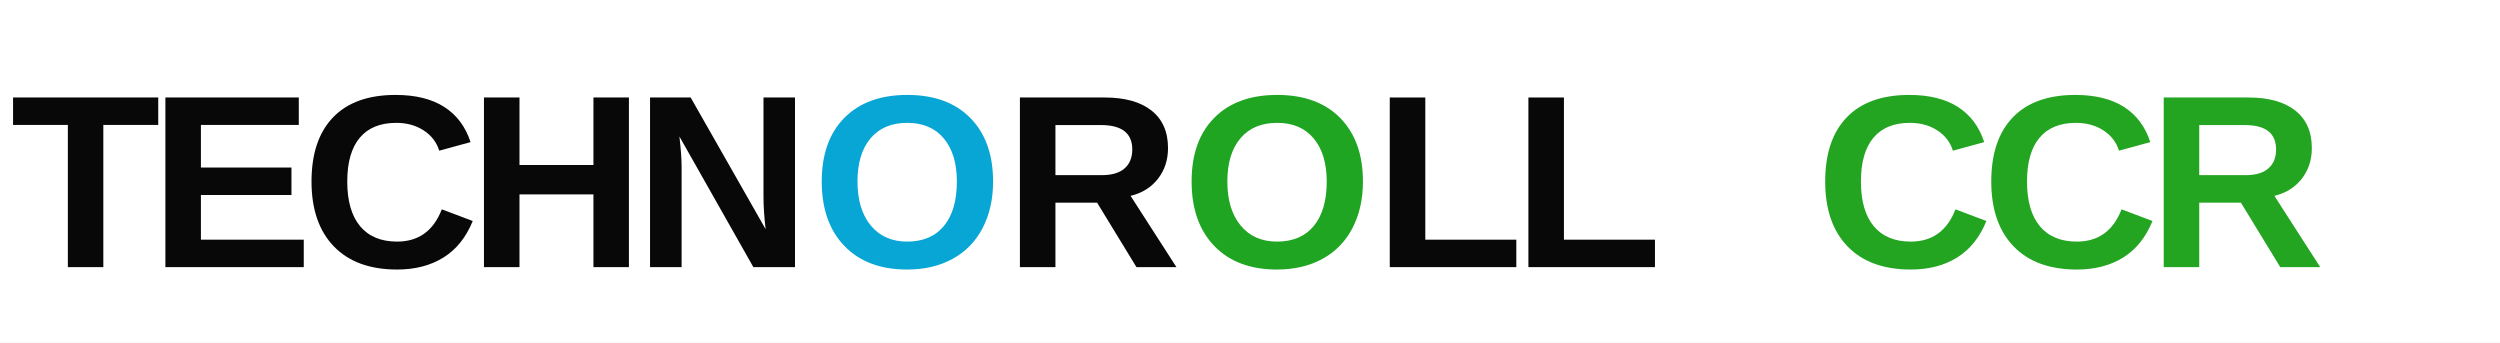
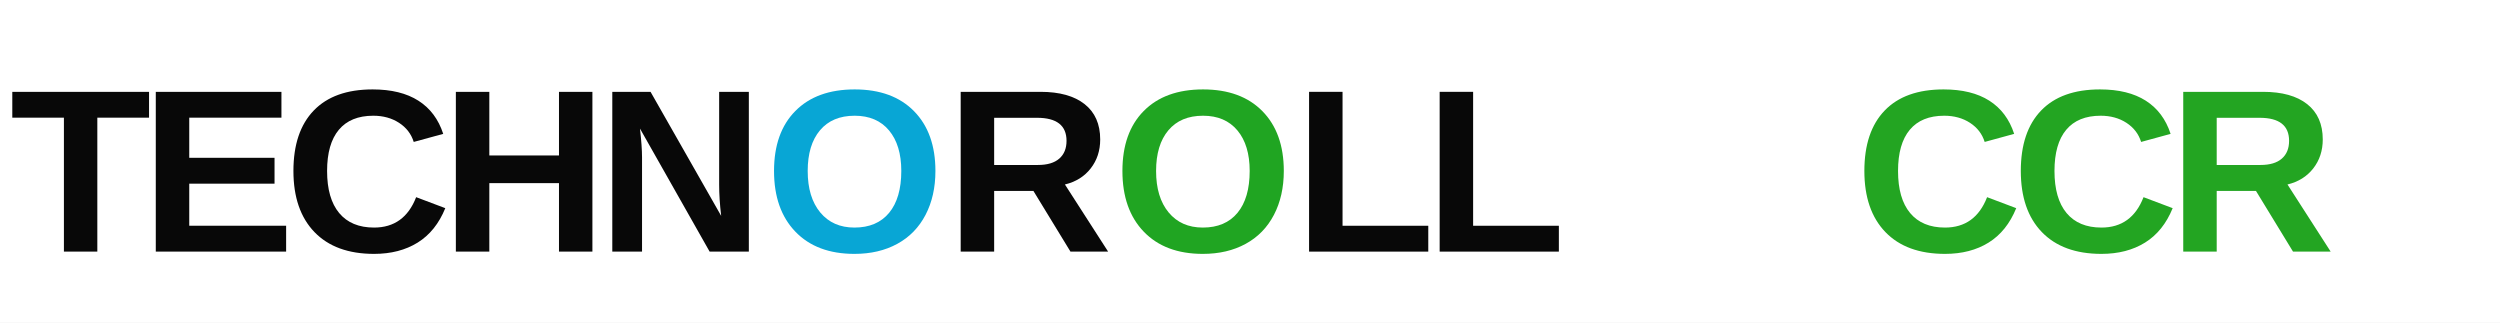
- <svg xmlns="http://www.w3.org/2000/svg" viewBox="0 0 730 100" role="img" aria-labelledby="title">
-   <rect width="730" height="100" fill="#fff" />
+ <svg xmlns="http://www.w3.org/2000/svg" viewBox="0 0 775 100" role="img" aria-labelledby="title">
+   <rect width="775" height="100" fill="#fff" />
  <g font-family="Arial, Helvetica, sans-serif" font-size="72" font-weight="900" letter-spacing="-3.5">
    <text x="3" y="78" fill="#080808">TECHN<tspan fill="#08a6d5">O</tspan>R<tspan fill="#20a522">O</tspan>LL</text>
-     <text x="530" y="78" fill="#23a522">CCR</text>
+     <text x="575" y="78" fill="#23a522">CCR</text>
  </g>
</svg>
